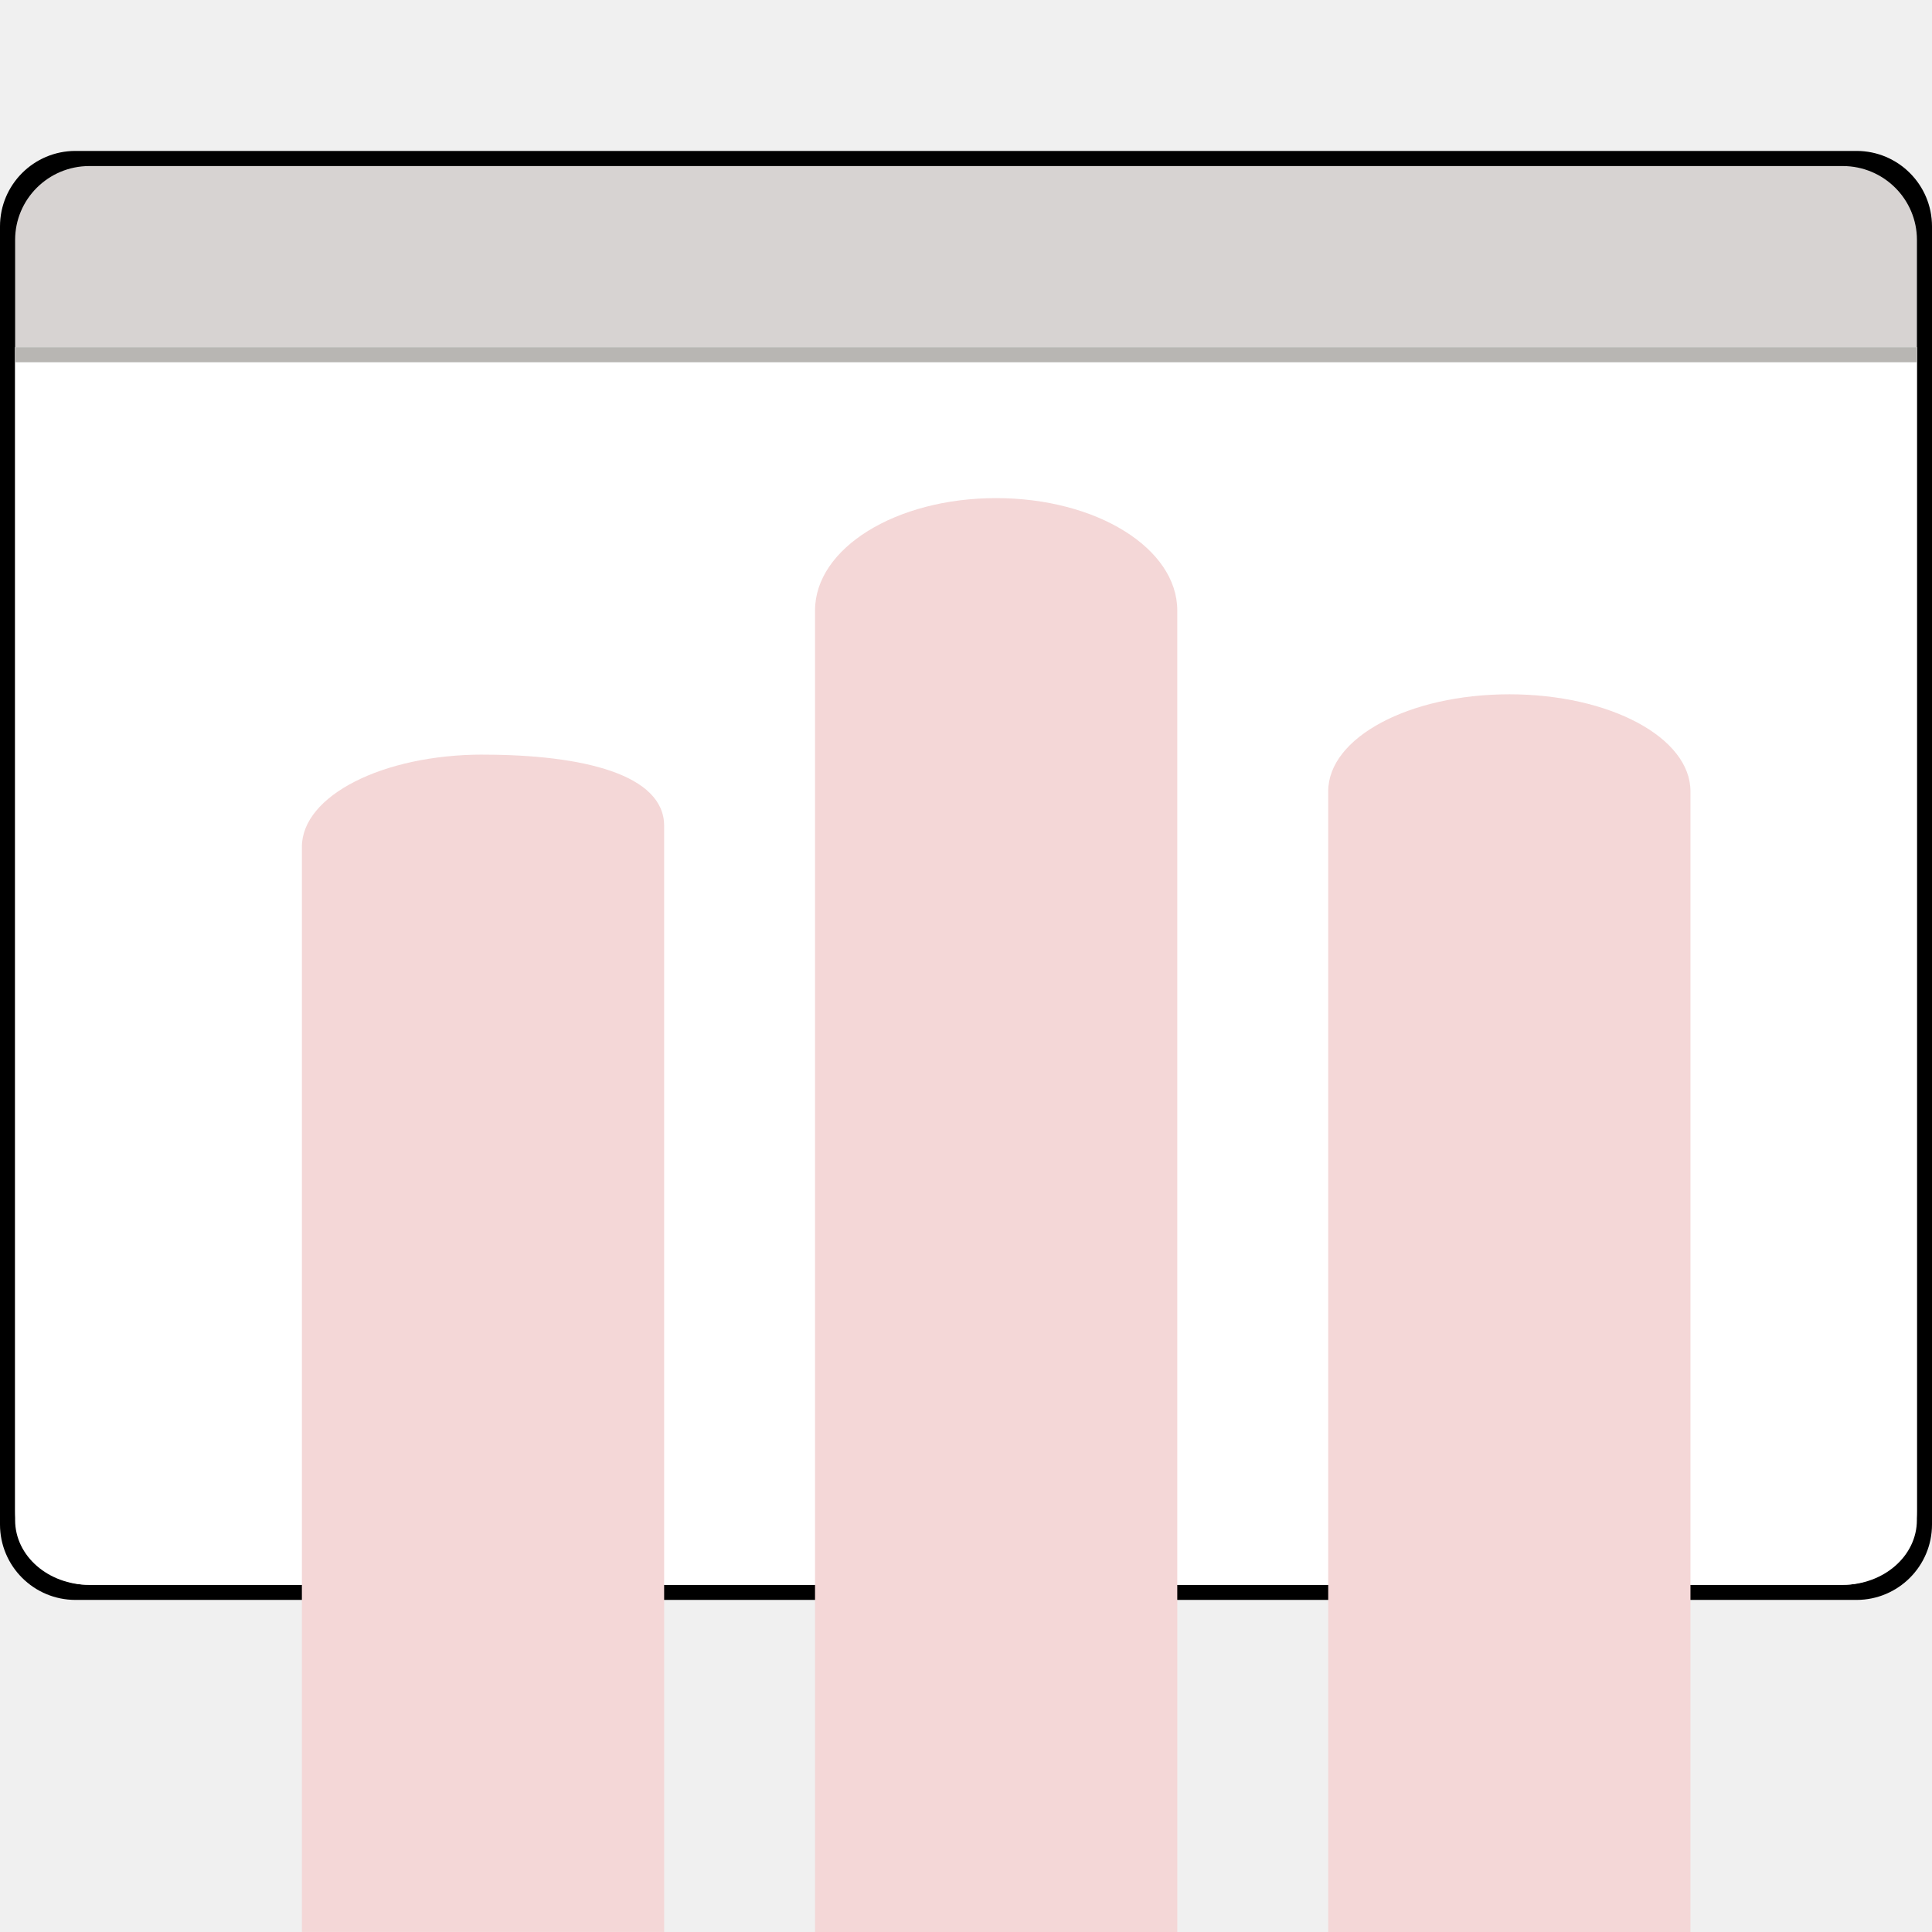
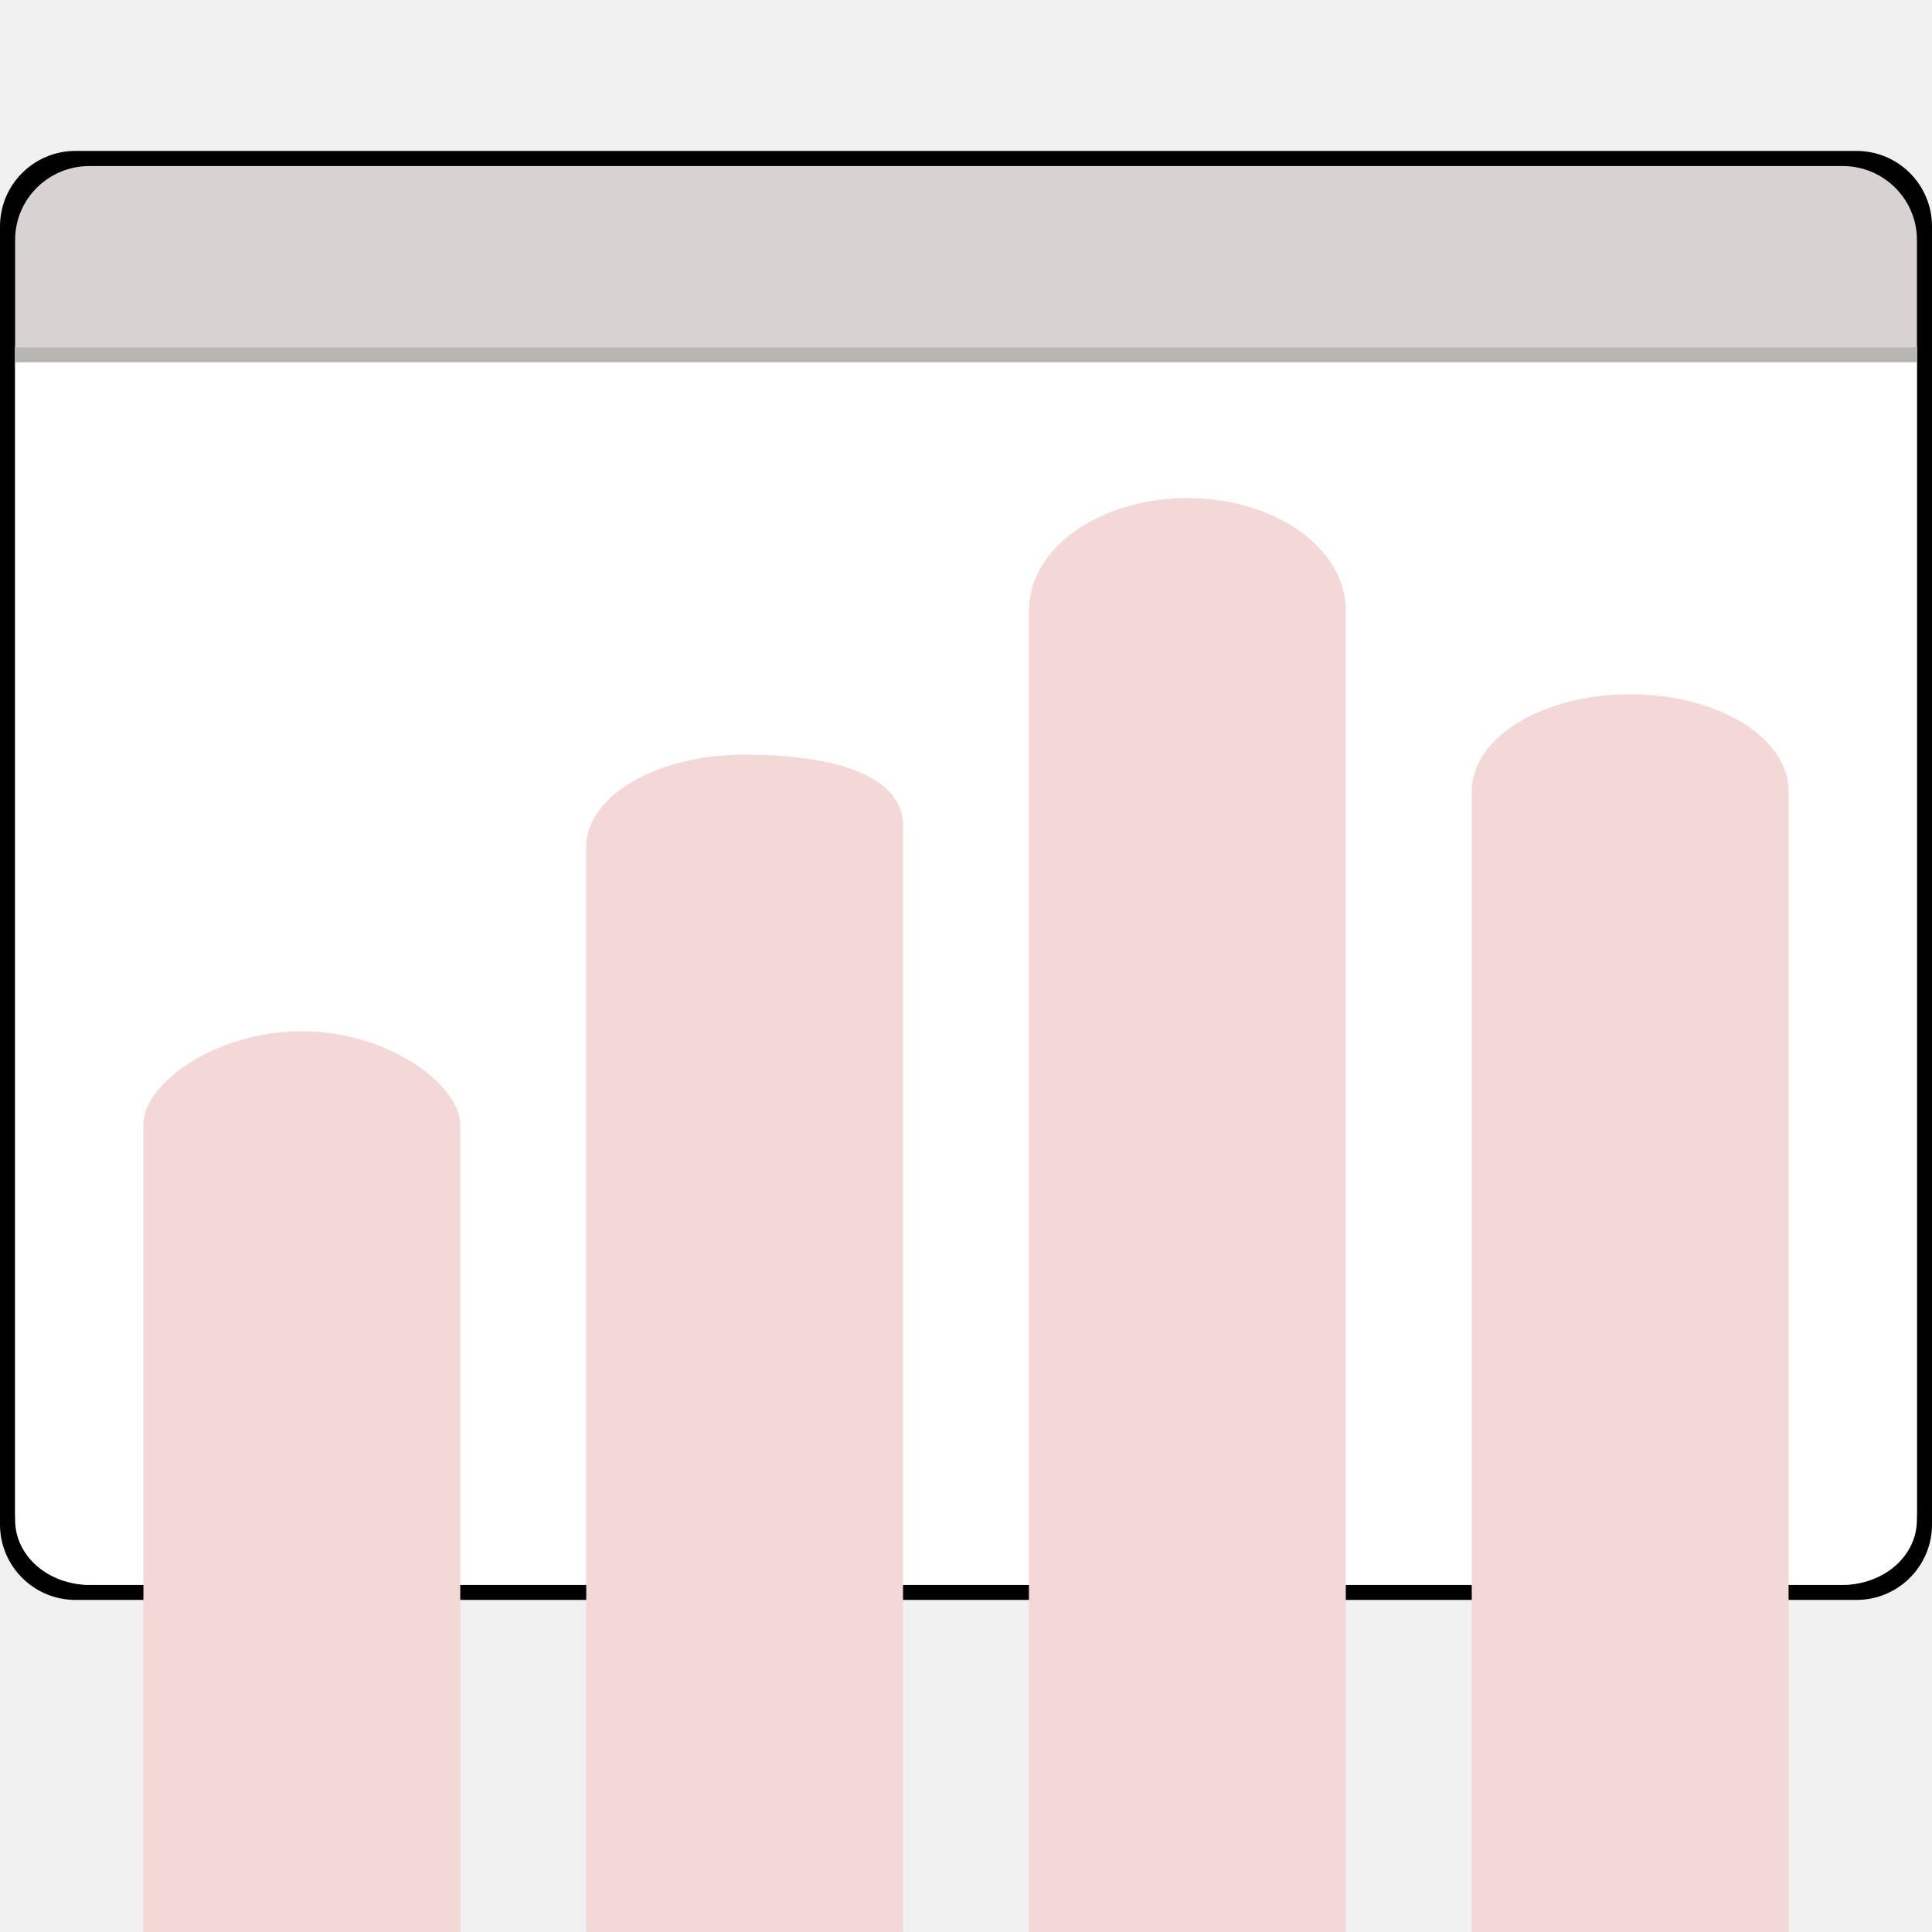
<svg xmlns="http://www.w3.org/2000/svg" width="128" height="128" viewBox="0 0 33.867 33.867" version="1.1" id="svg6121">
  <defs id="defs6115" />
  <g id="layer1" transform="translate(0,-263.1333)">
    <rect style="fill:#000000;fill-opacity:1;stroke-width:0.265" id="rect6123" width="33.867" height="25.4" x="0" y="265.779" rx="1.323" ry="1.323" />
    <rect style="fill:#d7d3d2;fill-opacity:1;stroke-width:0.26" id="rect6123-6" width="33.338" height="24.871" x="0.265" y="266.044" rx="1.302" ry="1.295" />
    <path style="fill:#ffffff;fill-opacity:1;stroke-width:0.243" d="m 0.265,269.219 h 33.337 -5e-6 v 20.561 c 0,0.629 -0.581,1.135 -1.302,1.135 H 1.567 c -0.721,0 -1.302,-0.506 -1.302,-1.135 z" id="rect6123-3-5" />
    <rect style="fill:#b8b6b3;fill-opacity:1;stroke-width:0.027" id="rect6123-6-2" width="33.338" height="0.265" x="0.265" y="269.219" rx="0" ry="0" />
-     <path style="fill:#f4d7d7;fill-opacity:1;stroke-width:0.289" d="m 8.467,276.362 c 1.759,0 3.175,0.351 3.175,1.247 v 19.39 H 5.292 v -19.02 c 0,-0.896 1.416,-1.618 3.175,-1.618 z" id="rect6748" />
-     <path style="fill:#f4d7d7;fill-opacity:1;stroke-width:0.319" d="m 17.462,271.865 c 1.759,0 3.175,0.879 3.175,1.97 v 23.165 h -6.35 V 273.835 c 0,-1.092 1.416,-1.97 3.175,-1.97 z" id="rect6748-7" />
-     <path style="fill:#f4d7d7;fill-opacity:1;stroke-width:0.296" d="m 26.458,275.304 c 1.759,0 3.175,0.758 3.175,1.701 v 19.995 h -6.35 v -19.995 c 0,-0.942 1.416,-1.701 3.175,-1.701 z" id="rect6748-0" />
+     <path style="fill:#f4d7d7;fill-opacity:1;stroke-width:0.27" d="m 13.053,276.362 c 1.539,0 2.777,0.351 2.777,1.247 v 19.39 h -5.554 v -19.02 c 0,-0.896 1.239,-1.618 2.777,-1.618 z" id="rect6748" />
+     <path style="fill:#f4d7d7;fill-opacity:1;stroke-width:0.298" d="m 20.814,271.865 c 1.539,0 2.777,0.879 2.777,1.97 v 23.165 H 18.037 V 273.835 c 0,-1.092 1.239,-1.97 2.777,-1.97 z" id="rect6748-7" />
+     <path style="fill:#f4d7d7;fill-opacity:1;stroke-width:0.277" d="m 28.576,275.304 c 1.539,0 2.777,0.758 2.777,1.701 v 19.995 h -5.554 v -19.995 c 0,-0.942 1.239,-1.701 2.777,-1.701 z" id="rect6748-0" />
+     <path style="fill:#f4d7d7;fill-opacity:1;stroke-width:0.236" d="m 5.291,281.211 c 1.539,0 2.777,0.955 2.777,1.64 v 14.149 H 2.514 v -14.168 c 0,-0.686 1.239,-1.621 2.777,-1.621 z" id="path172" />
  </g>
</svg>
